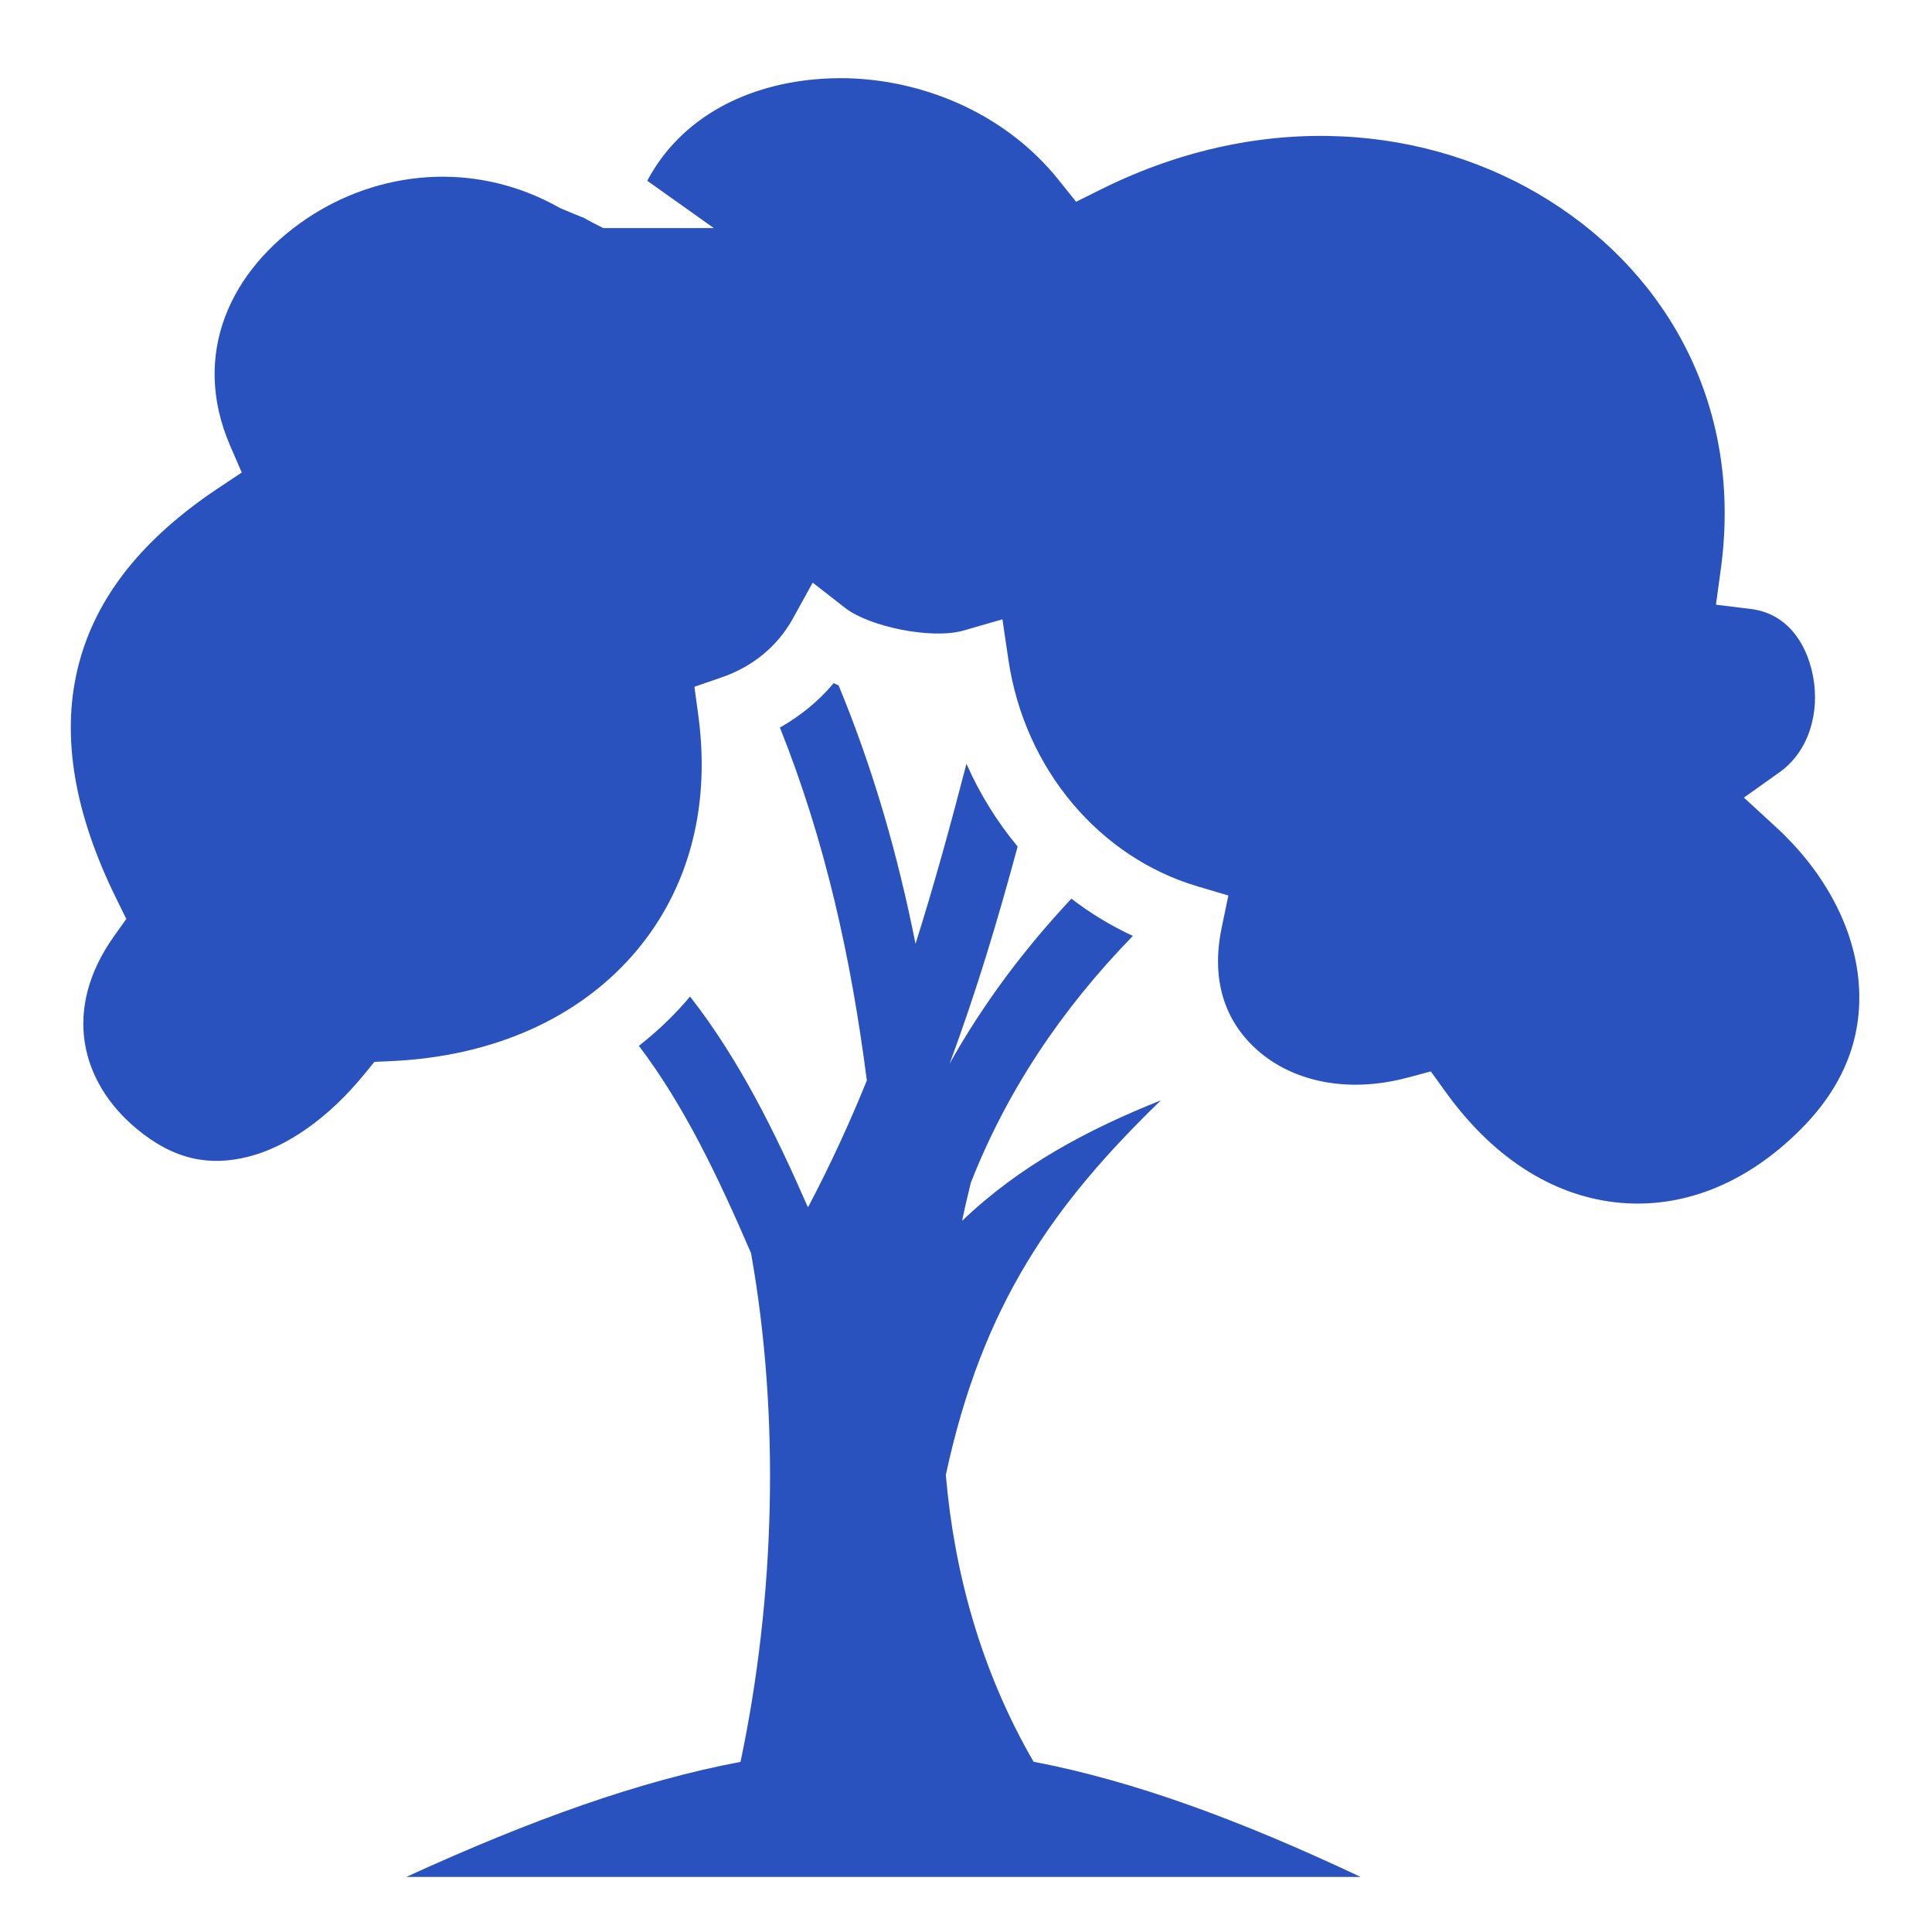
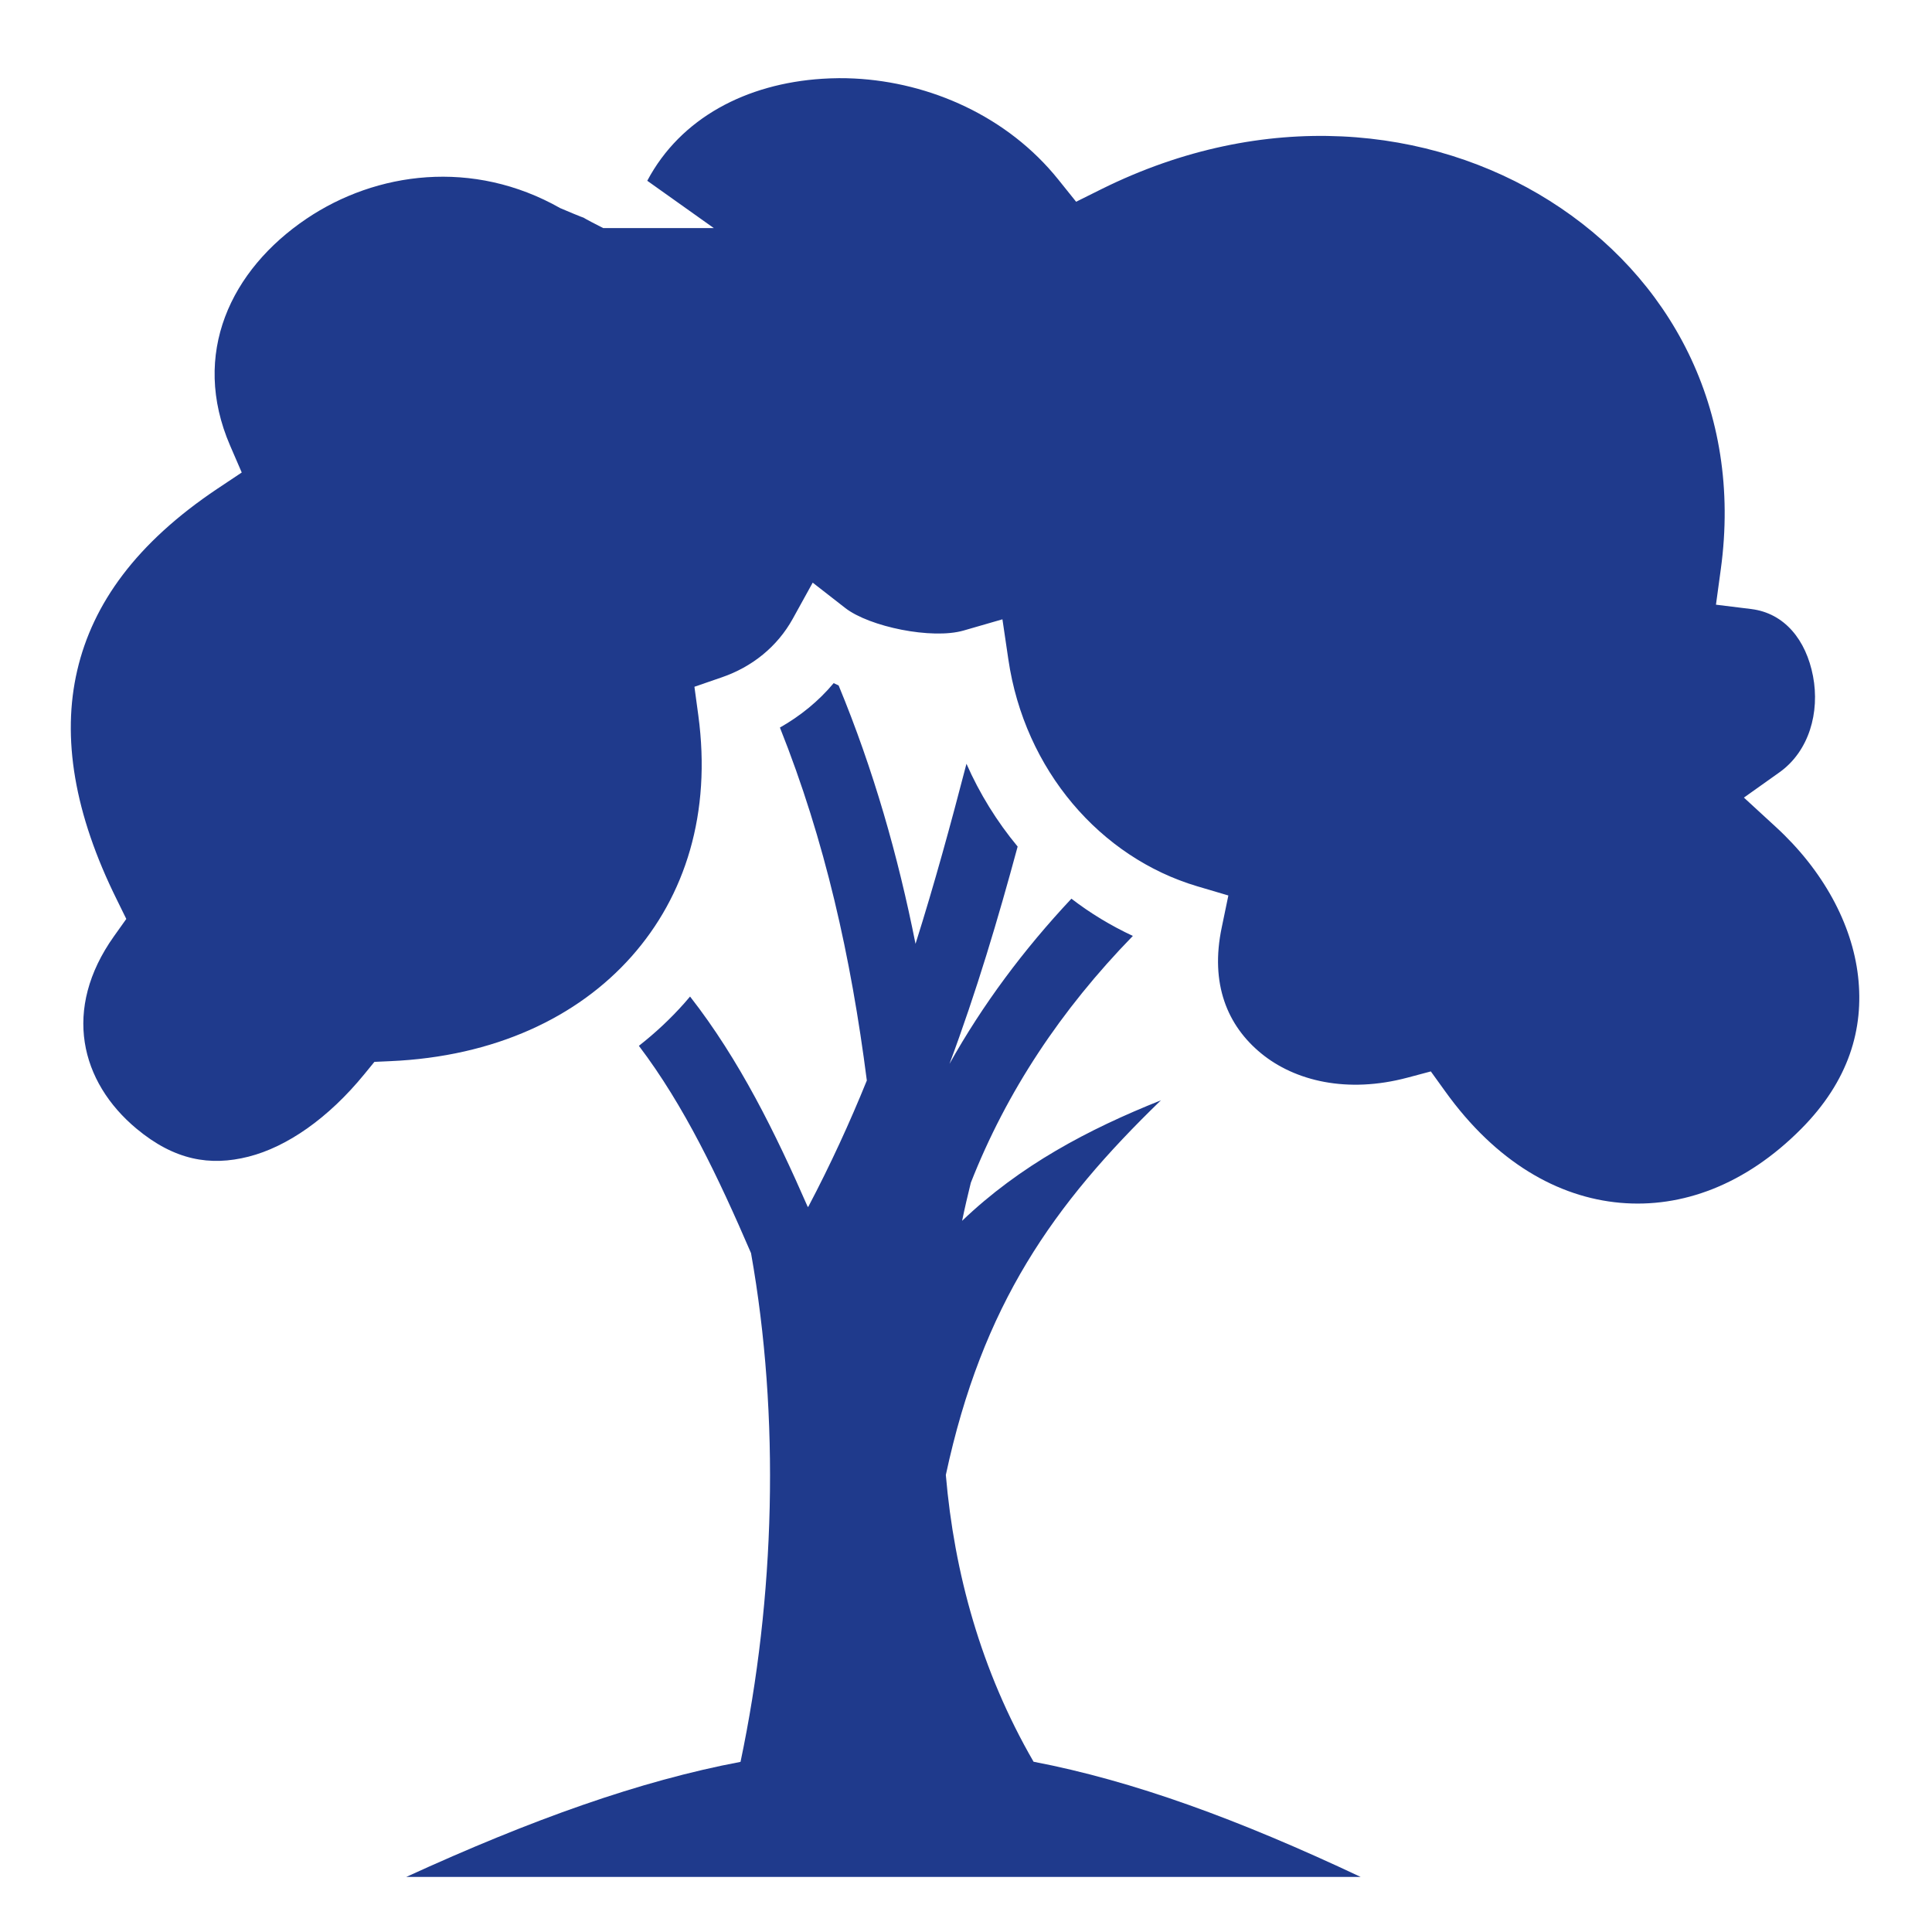
<svg xmlns="http://www.w3.org/2000/svg" style="height: 512px; width: 512px;" viewBox="0 0 512 512">
  <g class="" style="" transform="translate(0,0)">
-     <path d="M222.156 20.72a74.88 74.88 0 0 0-4.25.155c-20.084 1.29-37.527 10.342-46.375 27.03l17.626 12.532h-29.312c-10.333-5.256.412-.266-11.375-5.28-23.158-13.118-48.787-9.64-67.25 2.812-20.062 13.527-30.734 35.806-20.25 60.093l3.093 7.156-6.47 4.31c-21.435 14.36-32.997 30.393-37.124 48.126C16.34 195.39 19.65 215.64 31 238.5l2.47 5.03-3.25 4.564c-13.796 19.38-8.88 38.668 5.968 51.03 10.043 8.364 19.48 9.982 29.656 7.407 10.177-2.574 21.15-10.15 30.72-21.874l2.655-3.25 4.155-.187c27.728-1.2 49.69-11.635 63.97-27.72 14.28-16.085 21.22-37.98 17.718-63.906L184.03 182l7.25-2.5c8.066-2.768 14.73-8.15 18.814-15.53l5.28-9.564 8.626 6.72c6.39 4.976 22.988 8.397 31.375 5.968l10.28-2.97 1.564 10.595c4.3 29.362 24.393 52.534 50.06 60.155l8.25 2.438-1.75 8.437c-3.162 14.99 1.497 26.075 10.44 33.406 8.94 7.332 22.793 10.683 38.75 6.438l6.217-1.656 3.782 5.25c13.513 18.845 29.945 28.087 46.342 29.562 16.398 1.475 33.29-4.745 48.032-19.594 12.624-12.716 16.654-26.51 15.062-40.437-1.59-13.93-9.318-28.12-21.75-39.533l-8.5-7.812 9.406-6.688c7.878-5.6 10.74-15.92 8.907-25.5-1.833-9.58-7.527-16.677-16.345-17.78l-9.375-1.157 1.28-9.375c5.842-42.567-13.62-77.648-45.342-97.656-31.723-20.01-75.673-24.486-118.782-3.095l-6.72 3.344-4.717-5.876c-13.464-16.796-34.023-25.768-54.033-26.782a73.77 73.77 0 0 0-4.28-.093zm-1.22 160.31c-4.003 4.804-8.867 8.724-14.25 11.782 11.968 29.99 18.83 60.783 23.033 93.532-4.555 11.237-9.676 22.38-15.5 33.437l-.157.064c-8.54-19.537-18.073-38.957-31.188-55.75a86.292 86.292 0 0 1-1.563 1.812c-3.628 4.088-7.652 7.838-12 11.25 12.034 15.867 21.048 34.83 29.72 54.938 7.724 43.39 6.386 91.267-2.782 134.812-26.727 5.073-55.198 15.22-88.594 30.5h252.938c-32.428-15.282-60.268-25.46-86.688-30.53-13.95-24.116-21.036-50.13-23.25-76 9.692-45.174 28.504-71.692 57-99.282-19.276 7.68-37.422 17.31-52.687 31.937.702-3.41 1.488-6.766 2.31-10.092 9.476-24.123 23.87-45.82 42.94-65.407-5.784-2.705-11.25-5.994-16.283-9.874-12.71 13.552-23.555 28.128-32.312 43.78 7.156-19.187 12.88-38.422 18.063-57.592a93.357 93.357 0 0 1-13.563-21.938c-4.167 16.03-8.512 31.946-13.5 47.72-4.637-23.334-11.12-46.08-20.375-68.47-.438-.204-.88-.41-1.313-.625z" fill="#2952bf" fill-opacity="1" />
+     <path d="M222.156 20.72a74.88 74.88 0 0 0-4.25.155c-20.084 1.29-37.527 10.342-46.375 27.03l17.626 12.532h-29.312c-10.333-5.256.412-.266-11.375-5.28-23.158-13.118-48.787-9.64-67.25 2.812-20.062 13.527-30.734 35.806-20.25 60.093l3.093 7.156-6.47 4.31c-21.435 14.36-32.997 30.393-37.124 48.126C16.34 195.39 19.65 215.64 31 238.5l2.47 5.03-3.25 4.564c-13.796 19.38-8.88 38.668 5.968 51.03 10.043 8.364 19.48 9.982 29.656 7.407 10.177-2.574 21.15-10.15 30.72-21.874l2.655-3.25 4.155-.187c27.728-1.2 49.69-11.635 63.97-27.72 14.28-16.085 21.22-37.98 17.718-63.906L184.03 182l7.25-2.5c8.066-2.768 14.73-8.15 18.814-15.53l5.28-9.564 8.626 6.72c6.39 4.976 22.988 8.397 31.375 5.968l10.28-2.97 1.564 10.595c4.3 29.362 24.393 52.534 50.06 60.155l8.25 2.438-1.75 8.437c-3.162 14.99 1.497 26.075 10.44 33.406 8.94 7.332 22.793 10.683 38.75 6.438l6.217-1.656 3.782 5.25c13.513 18.845 29.945 28.087 46.342 29.562 16.398 1.475 33.29-4.745 48.032-19.594 12.624-12.716 16.654-26.51 15.062-40.437-1.59-13.93-9.318-28.12-21.75-39.533l-8.5-7.812 9.406-6.688c7.878-5.6 10.74-15.92 8.907-25.5-1.833-9.58-7.527-16.677-16.345-17.78l-9.375-1.157 1.28-9.375c5.842-42.567-13.62-77.648-45.342-97.656-31.723-20.01-75.673-24.486-118.782-3.095l-6.72 3.344-4.717-5.876c-13.464-16.796-34.023-25.768-54.033-26.782a73.77 73.77 0 0 0-4.28-.093zm-1.22 160.31c-4.003 4.804-8.867 8.724-14.25 11.782 11.968 29.99 18.83 60.783 23.033 93.532-4.555 11.237-9.676 22.38-15.5 33.437l-.157.064c-8.54-19.537-18.073-38.957-31.188-55.75a86.292 86.292 0 0 1-1.563 1.812c-3.628 4.088-7.652 7.838-12 11.25 12.034 15.867 21.048 34.83 29.72 54.938 7.724 43.39 6.386 91.267-2.782 134.812-26.727 5.073-55.198 15.22-88.594 30.5h252.938c-32.428-15.282-60.268-25.46-86.688-30.53-13.95-24.116-21.036-50.13-23.25-76 9.692-45.174 28.504-71.692 57-99.282-19.276 7.68-37.422 17.31-52.687 31.937.702-3.41 1.488-6.766 2.31-10.092 9.476-24.123 23.87-45.82 42.94-65.407-5.784-2.705-11.25-5.994-16.283-9.874-12.71 13.552-23.555 28.128-32.312 43.78 7.156-19.187 12.88-38.422 18.063-57.592a93.357 93.357 0 0 1-13.563-21.938c-4.167 16.03-8.512 31.946-13.5 47.72-4.637-23.334-11.12-46.08-20.375-68.47-.438-.204-.88-.41-1.313-.625z" fill="#1f3a8c" fill-opacity="1" />
  </g>
</svg>
